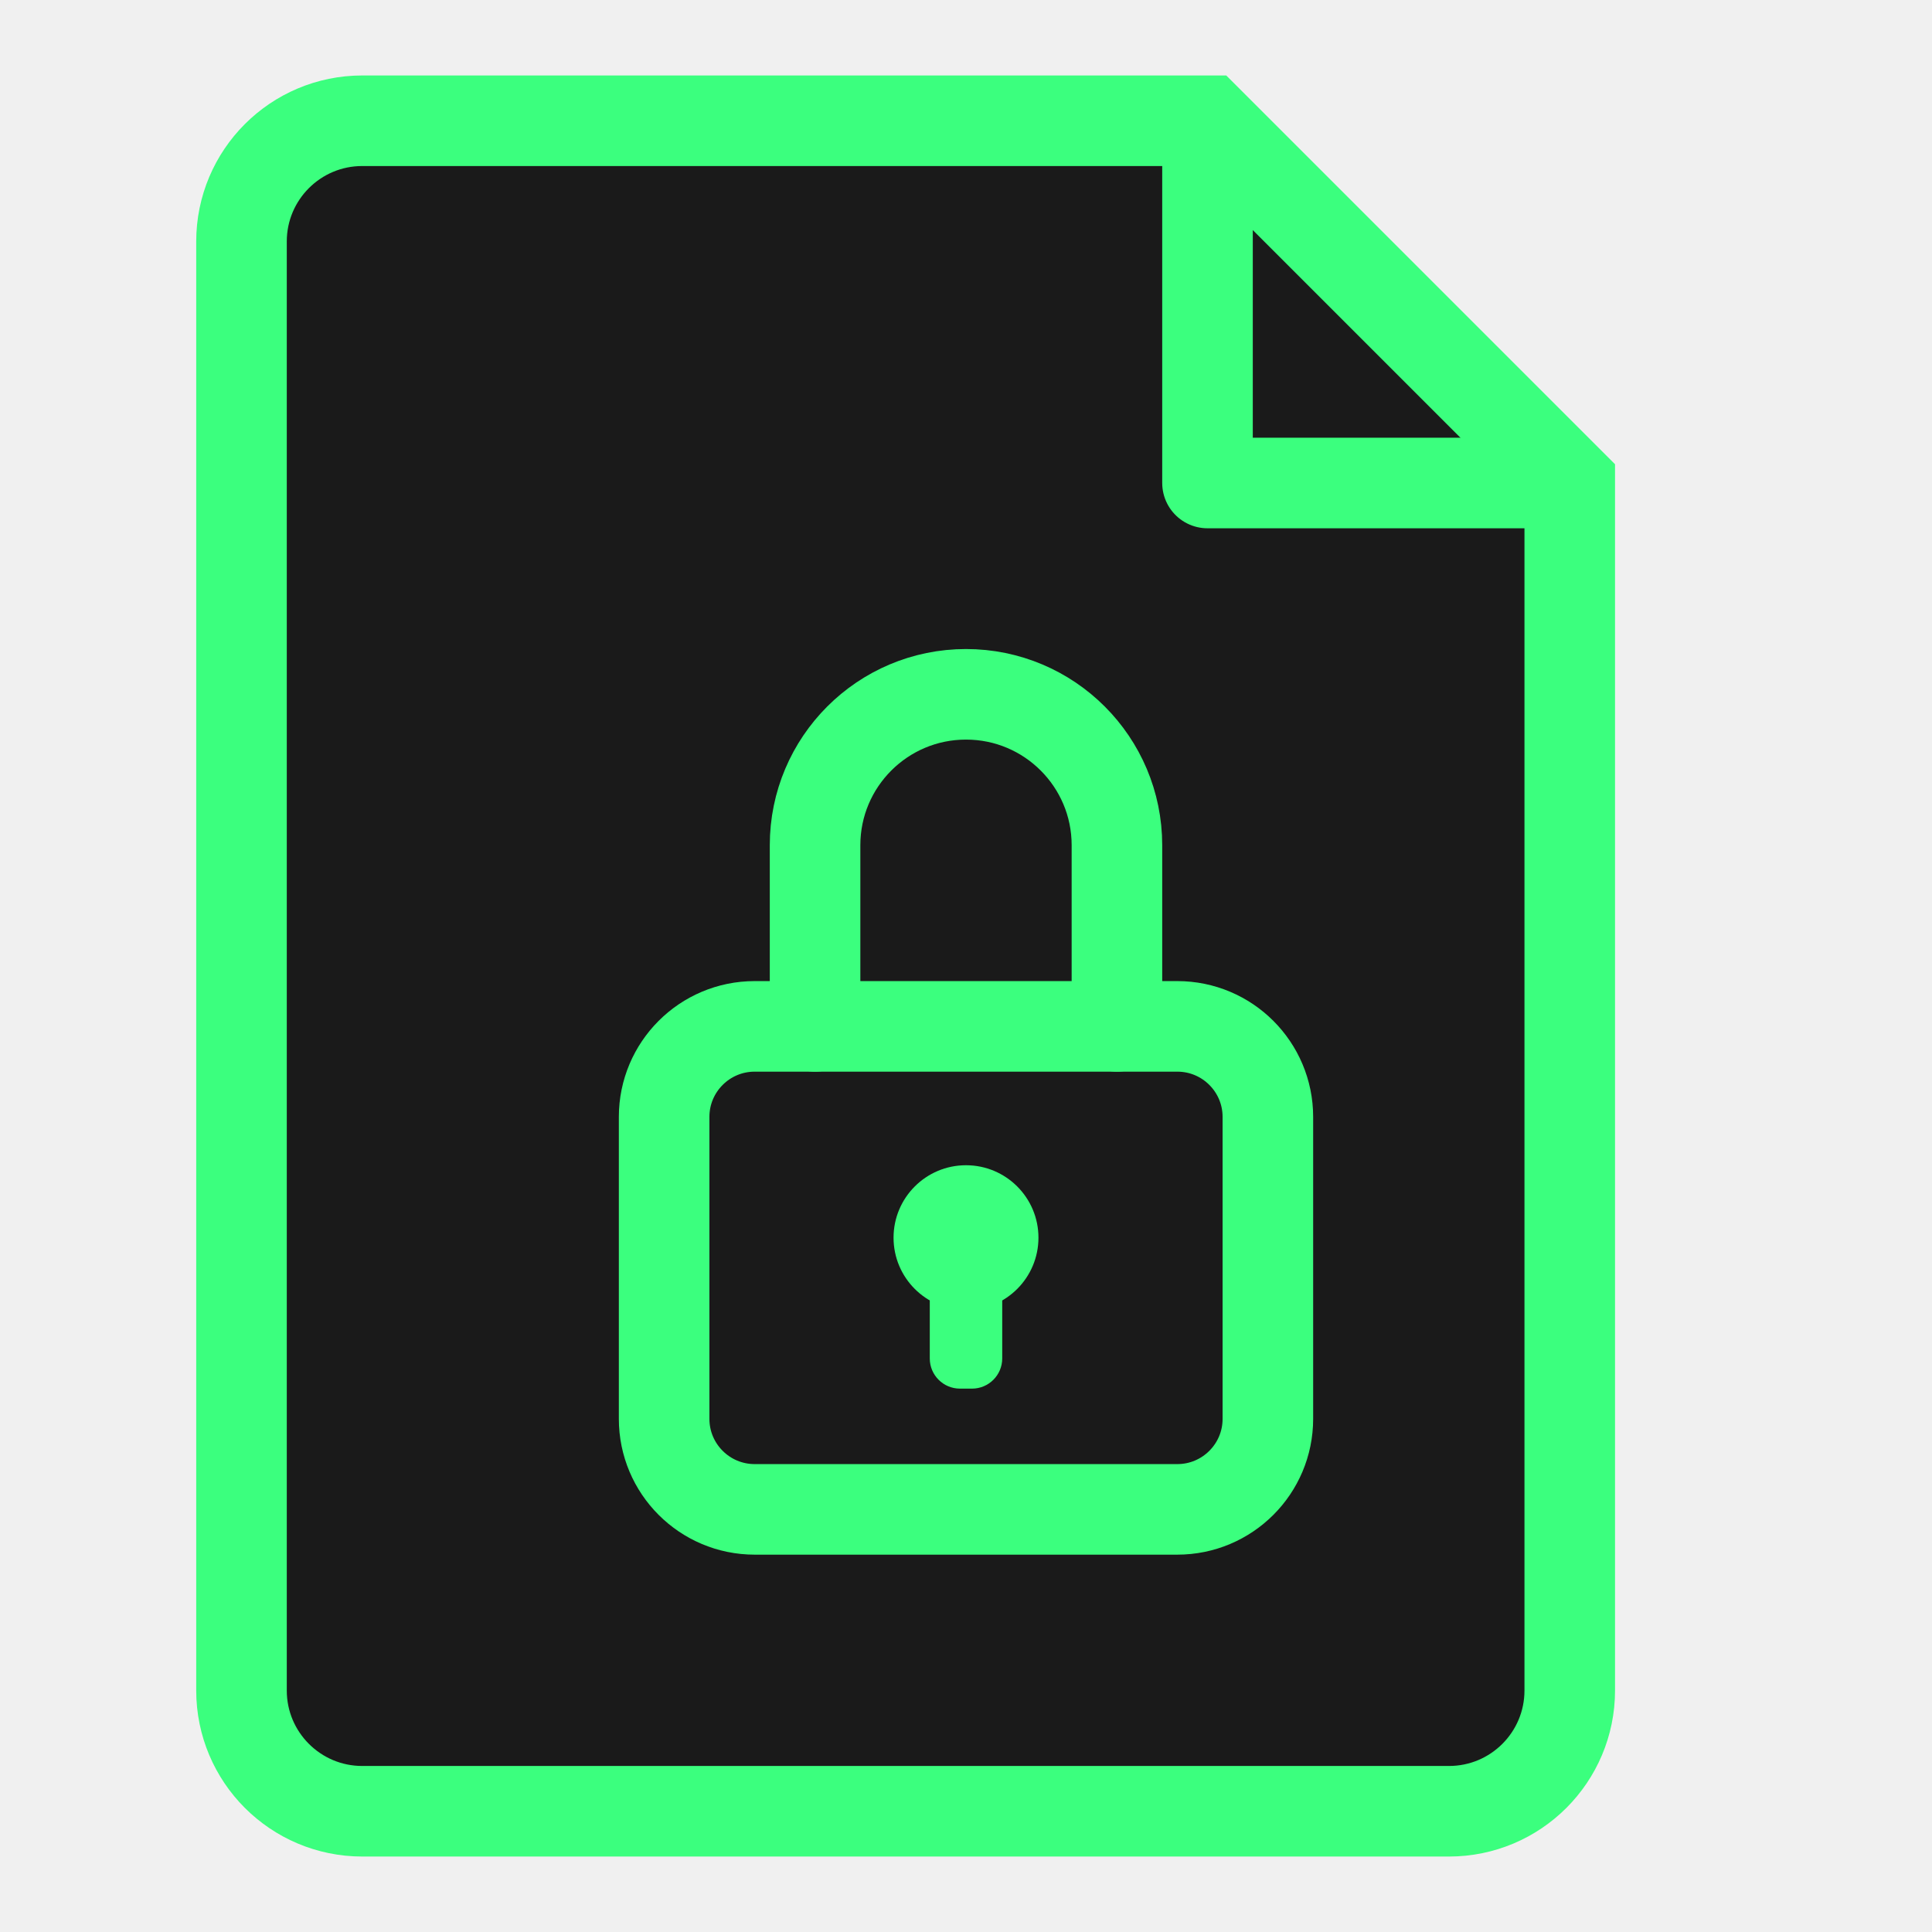
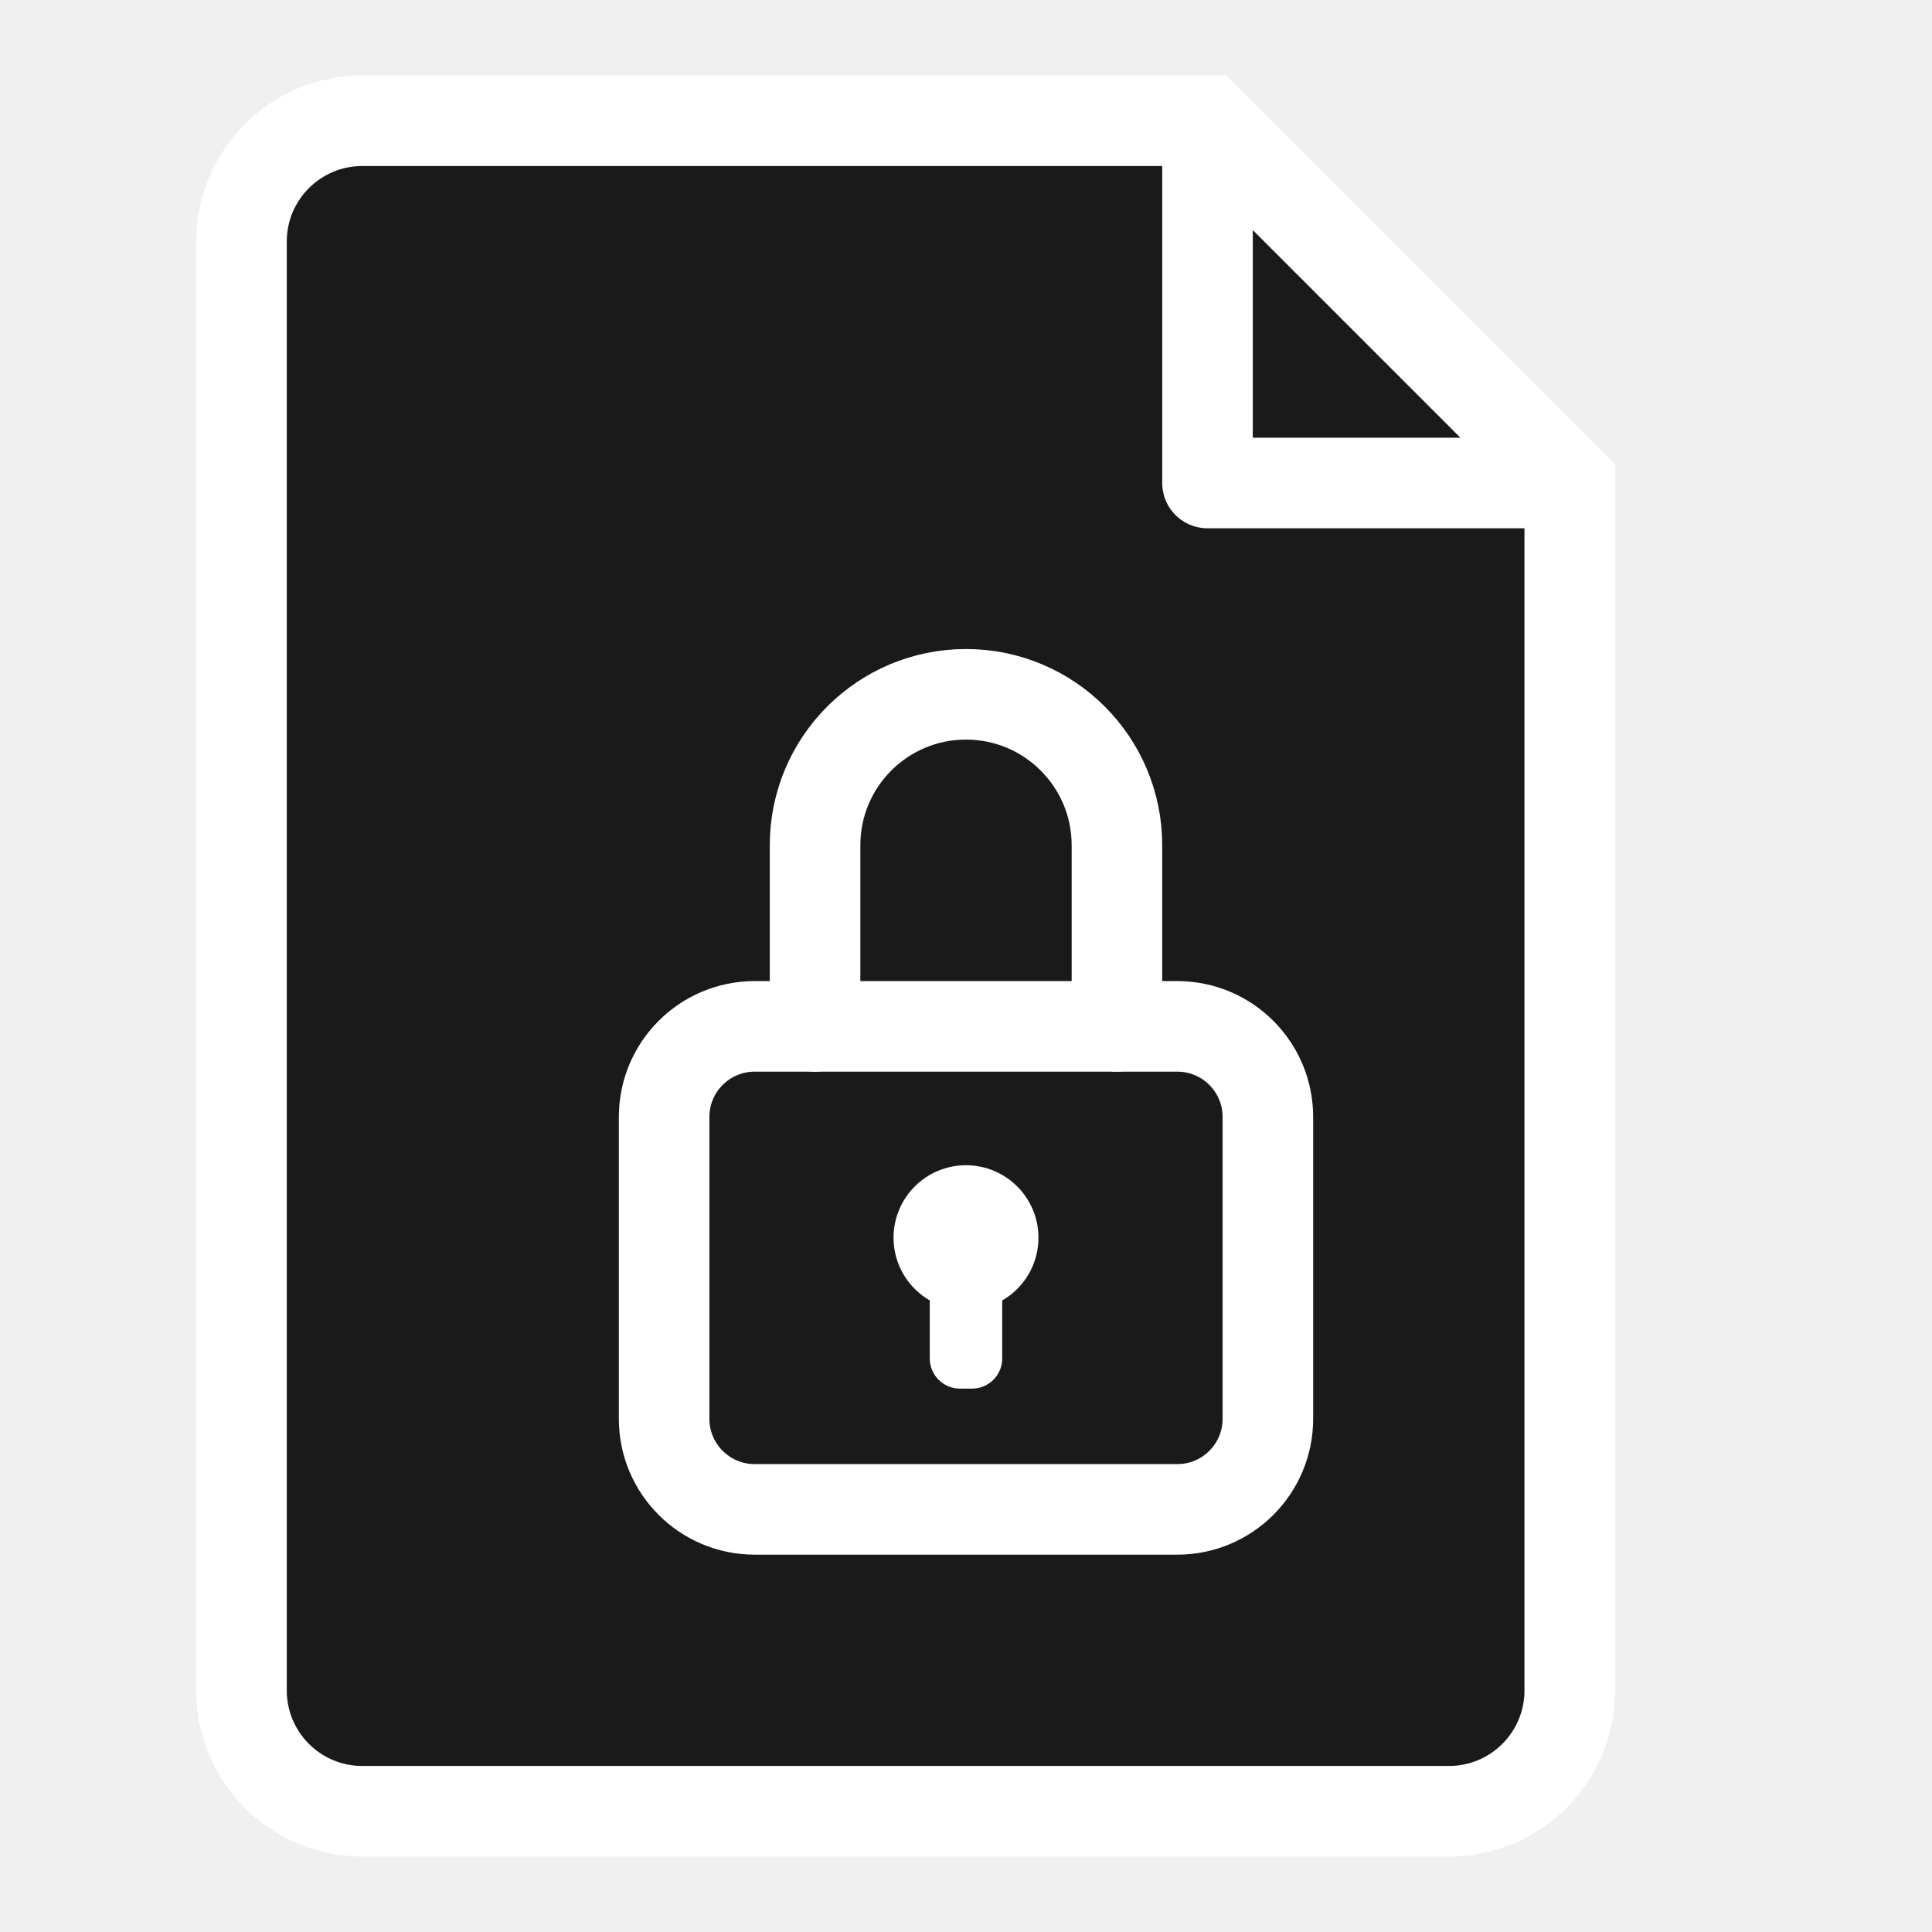
<svg xmlns="http://www.w3.org/2000/svg" width="32" height="32" viewBox="0 0 32 32">
-   <path d="M6 2h14l6 6v20a2 2 0 0 1-2 2H6a2 2 0 0 1-2-2V4a2 2 0 0 1 2-2z" fill="#1a1a1a" stroke="#3bff7e" stroke-width="1.5" />
-   <path d="M20 2v6h6" fill="none" stroke="#3bff7e" stroke-width="1.5" stroke-linejoin="round" />
-   <rect x="11" y="17" width="10" height="8" rx="1.5" fill="none" stroke="#3bff7e" stroke-width="1.5" />
-   <path d="M13.5 17v-3a2.5 2.5 0 0 1 5 0v3" fill="none" stroke="#3bff7e" stroke-width="1.5" stroke-linecap="round" />
-   <circle cx="16" cy="20.5" r="1.2" fill="#3bff7e" />
-   <rect x="15.4" y="21" width="1.2" height="2" rx="0.5" fill="#3bff7e" />
+   <path d="M6 2h14l6 6v20a2 2 0 0 1-2 2H6a2 2 0 0 1-2-2V4a2 2 0 0 1 2-2z" fill="#1a1a1a" stroke="#ffffff" stroke-width="1.5" />
+   <path d="M20 2v6h6" fill="none" stroke="#ffffff" stroke-width="1.5" stroke-linejoin="round" />
+   <rect x="11" y="17" width="10" height="8" rx="1.5" fill="none" stroke="#ffffff" stroke-width="1.5" />
+   <path d="M13.5 17v-3a2.5 2.5 0 0 1 5 0v3" fill="none" stroke="#ffffff" stroke-width="1.5" stroke-linecap="round" />
+   <circle cx="16" cy="20.5" r="1.2" fill="#ffffff" />
+   <rect x="15.4" y="21" width="1.2" height="2" rx="0.5" fill="#ffffff" />
</svg>
